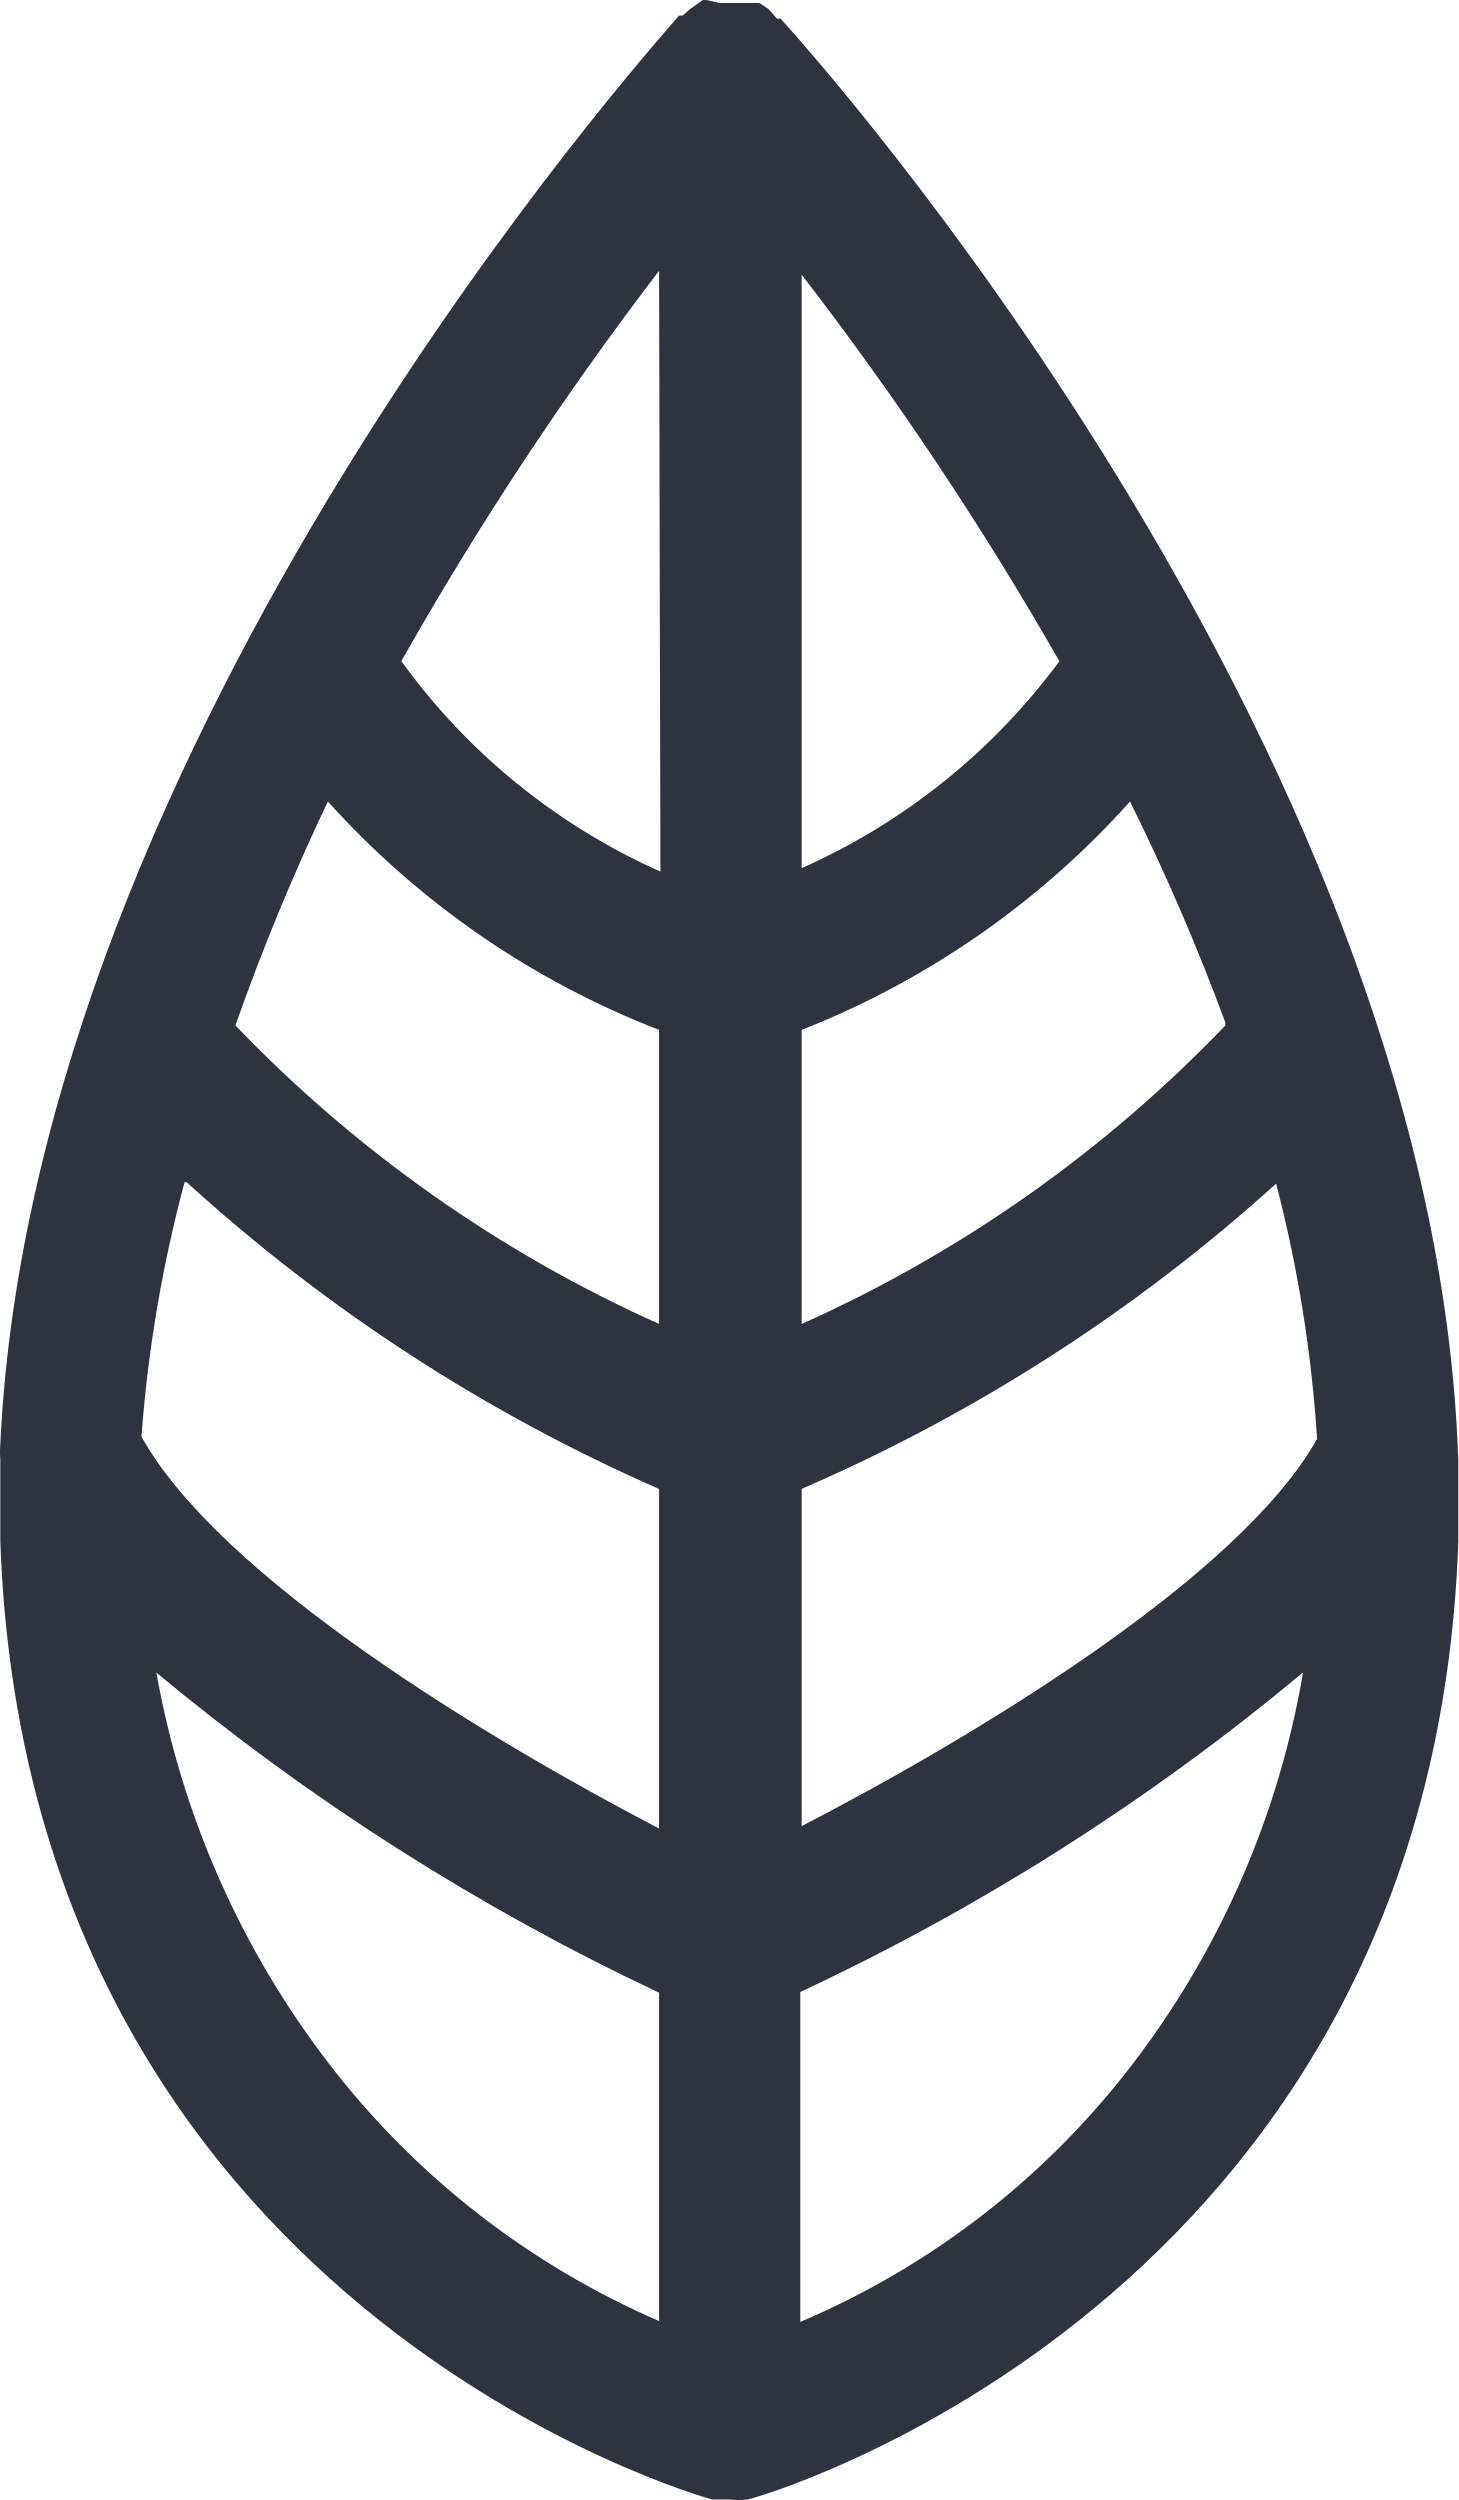
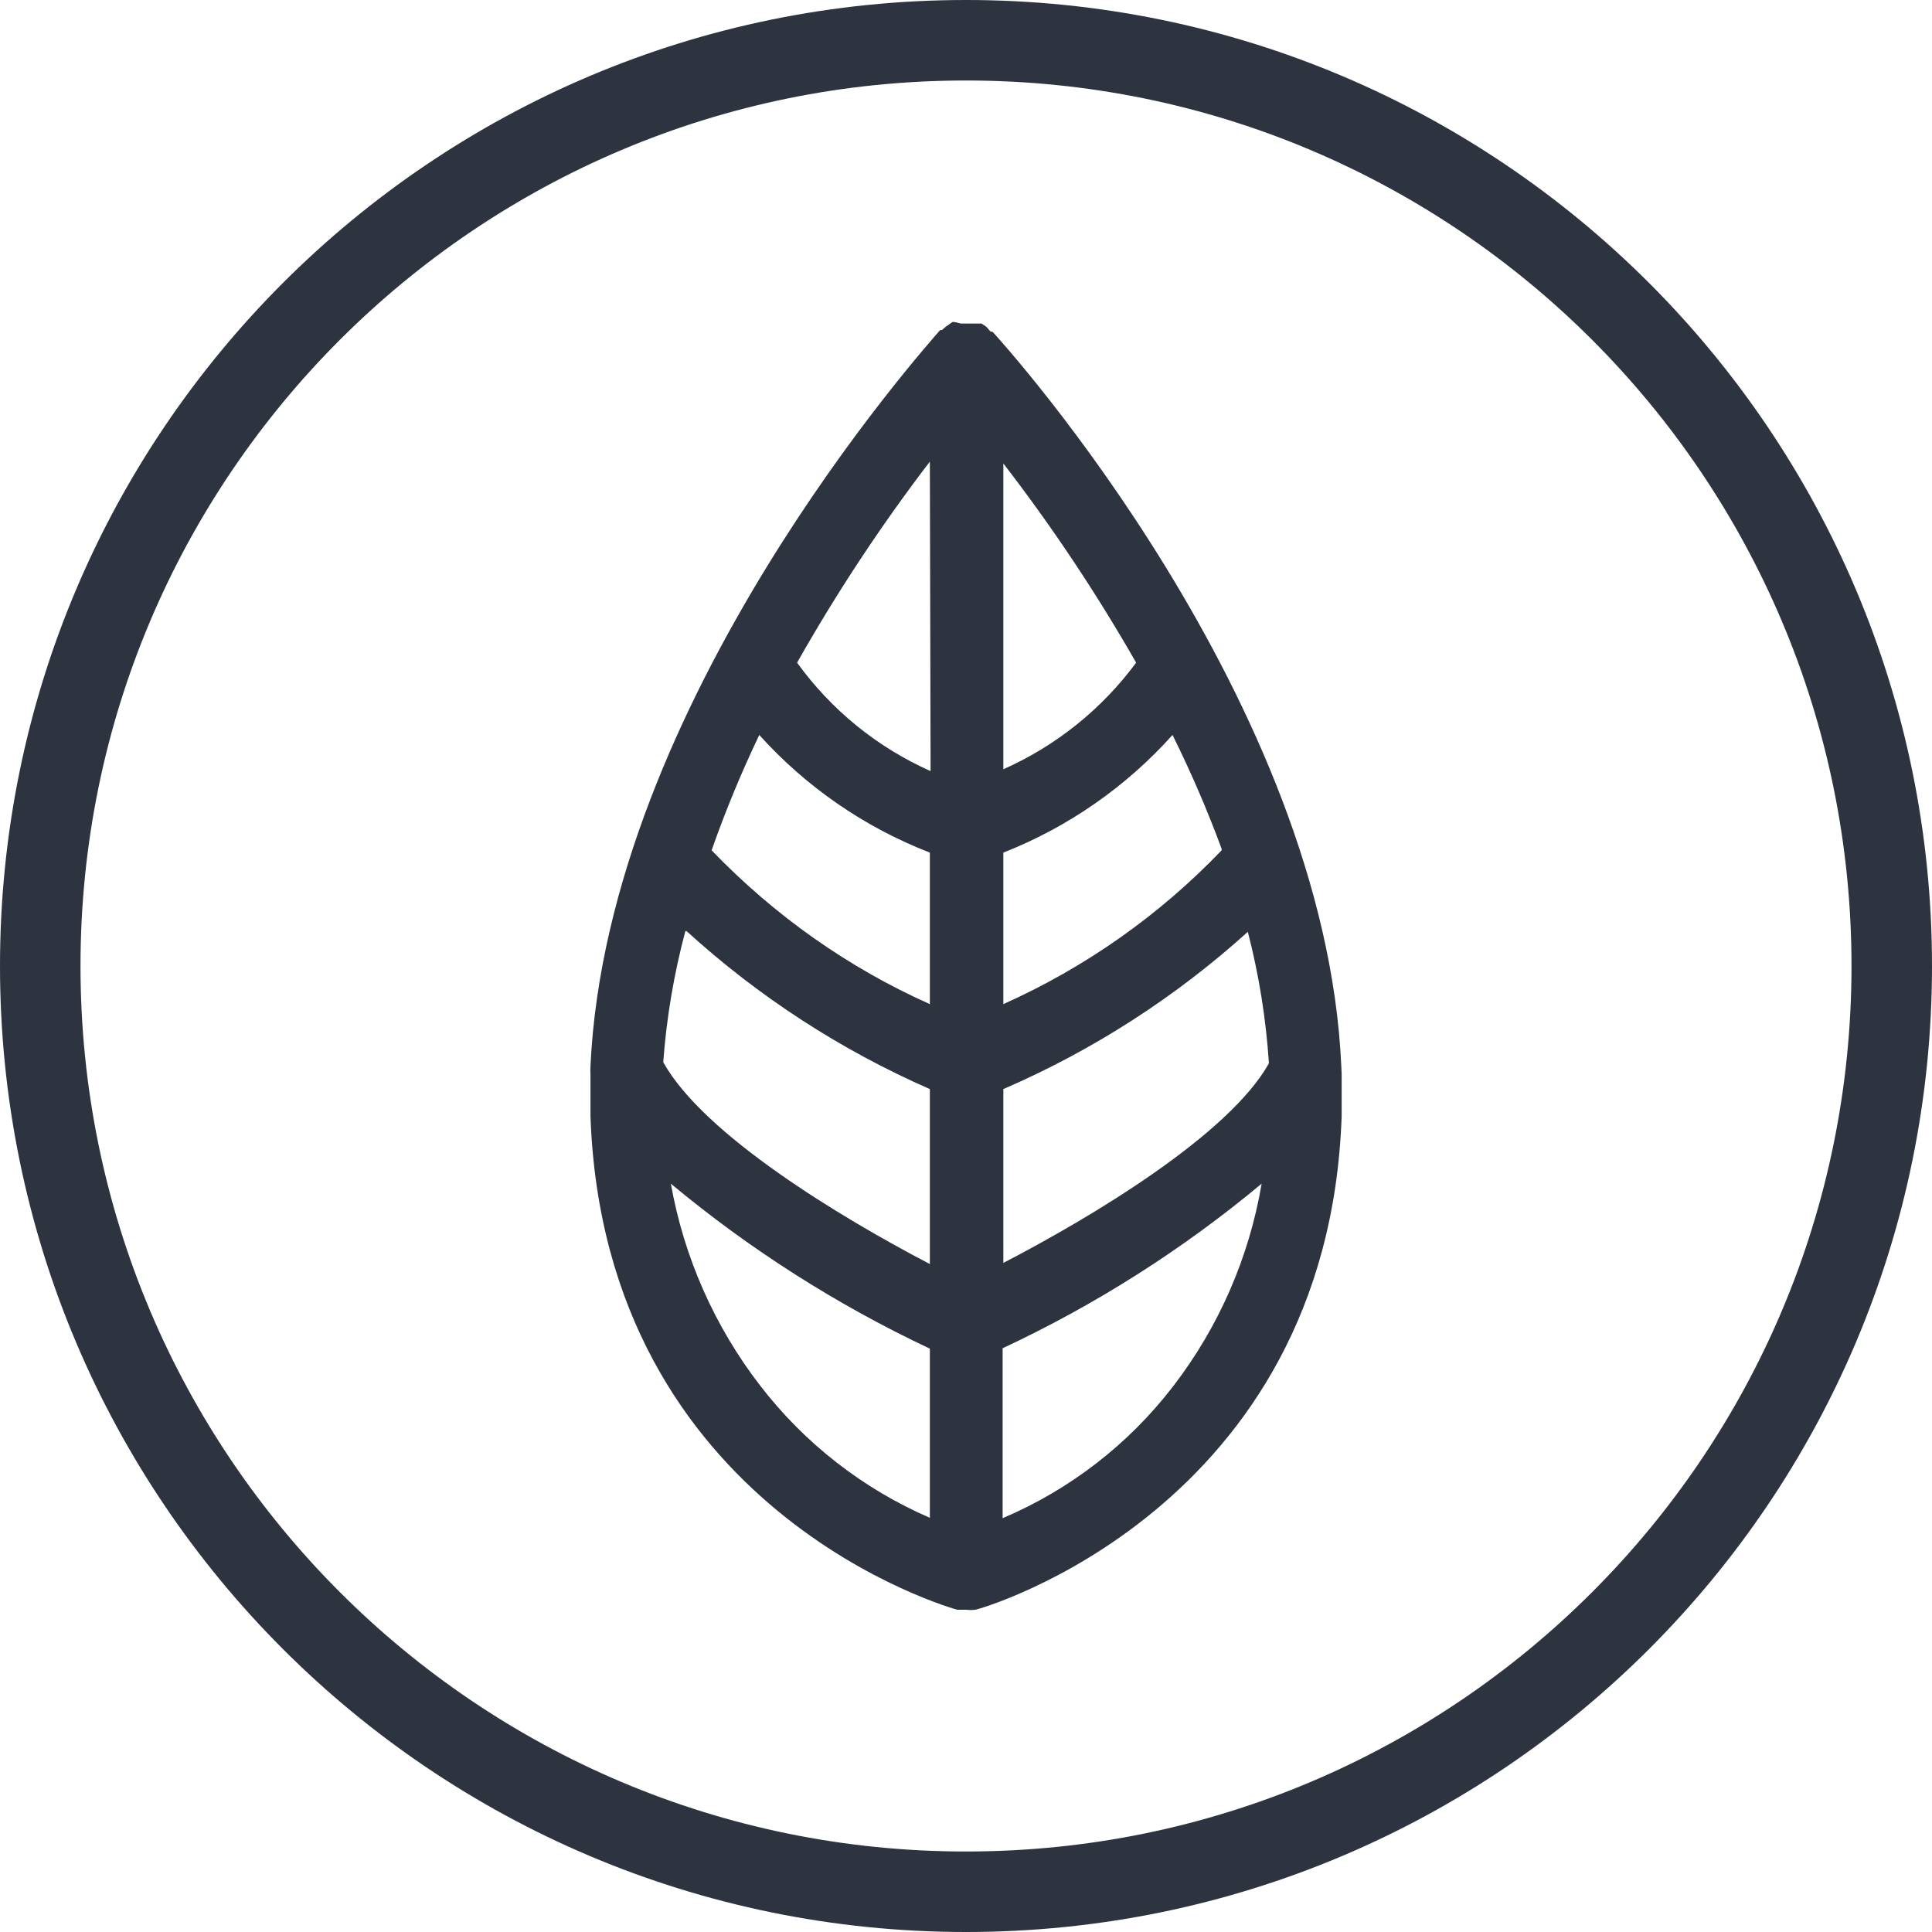
- <svg xmlns="http://www.w3.org/2000/svg" width="14" height="24" fill="none">
-   <path d="M13.993 13.864C13.688 7.057 7.757.466 7.493.179h-.034L7.377.086 7.29.029h-.38L6.782 0h-.034l-.122.086-.074.064h-.034C6.252.466.32 7.064.003 13.864c-.004.05-.004.1 0 .15v.781c.257 7.38 6.778 9.185 6.832 9.2h.17a.686.686 0 0 0 .17 0c.06 0 6.574-1.856 6.825-9.2v-.78c0-.05-.007-.101-.007-.151ZM1.792 11.349a16.67 16.67 0 0 0 4.535 2.945v3.26c-1.66-.867-4.216-2.408-4.969-3.762.061-.827.2-1.645.414-2.443h.02Zm1.356-3.654a8.33 8.33 0 0 0 3.179 2.192v2.823A13.01 13.01 0 0 1 2.26 9.844c.258-.733.554-1.45.888-2.15Zm8.615 2.15a12.976 12.976 0 0 1-4.067 2.865V9.887a8.335 8.335 0 0 0 3.152-2.192c.342.688.647 1.396.915 2.12v.03ZM7.696 8.367V2.637a32.422 32.422 0 0 1 2.474 3.711A6.21 6.21 0 0 1 7.683 8.34l.013.028Zm0 9.2v-3.274a16.66 16.66 0 0 0 4.555-2.93c.208.8.34 1.621.393 2.45-.745 1.332-3.3 2.866-4.962 3.725l.014.029Zm-1.356-9.2a6.155 6.155 0 0 1-2.487-2.02 32.442 32.442 0 0 1 2.474-3.747l.013 5.767ZM1.5 16.056a22.622 22.622 0 0 0 4.827 3.074v3.152a8.01 8.01 0 0 1-3.163-2.463 8.64 8.64 0 0 1-1.663-3.763Zm6.183 6.233v-3.166a22.252 22.252 0 0 0 4.826-3.067 8.526 8.526 0 0 1-1.65 3.777 7.896 7.896 0 0 1-3.176 2.457Z" fill="#2D3440" />
+ <svg xmlns="http://www.w3.org/2000/svg" width="48" height="48" fill="none">
+   <circle cx="24" cy="24" r="23" stroke="#2D3440" stroke-width="2" />
+   <path d="M33.324 26.485C32.918 17.41 25.01 8.621 24.657 8.24h-.045l-.109-.124-.117-.077h-.506L23.708 8h-.045l-.163.115-.1.086h-.044c-.353.42-8.261 9.218-8.686 18.284a1.492 1.492 0 0 0 0 .2v1.042c.344 9.84 9.038 12.247 9.11 12.266h.226c.075.01.151.01.226 0 .082 0 8.767-2.474 9.101-12.266v-1.041c0-.067-.009-.134-.009-.2Zm-16.268-3.353a22.226 22.226 0 0 0 6.046 3.926v4.347c-2.214-1.156-5.621-3.21-6.624-5.015.081-1.103.266-2.194.55-3.258h.028Zm1.808-4.872a11.106 11.106 0 0 0 4.238 2.923v3.764c-2.019-.9-3.859-2.197-5.422-3.821.343-.978.739-1.935 1.184-2.866Zm11.487 2.866a17.3 17.3 0 0 1-5.423 3.821v-3.764a11.112 11.112 0 0 0 4.203-2.923 28.79 28.79 0 0 1 1.22 2.828v.038Zm-5.423-1.968v-7.643a43.22 43.22 0 0 1 3.299 4.949 8.28 8.28 0 0 1-3.317 2.656l.018.038Zm0 12.266v-4.366a22.21 22.21 0 0 0 6.074-3.907c.276 1.068.452 2.163.524 3.267-.994 1.777-4.402 3.821-6.616 4.968l.018.038ZM23.12 19.158a8.207 8.207 0 0 1-3.316-2.694 43.263 43.263 0 0 1 3.298-4.996l.018 7.69Zm-6.453 10.25a30.164 30.164 0 0 0 6.435 4.099v4.203a10.679 10.679 0 0 1-4.216-3.285 11.519 11.519 0 0 1-2.219-5.017Zm8.243 8.311v-4.222a29.675 29.675 0 0 0 6.435-4.089 11.368 11.368 0 0 1-2.2 5.036 10.53 10.53 0 0 1-4.235 3.275Z" fill="#2D3440" />
</svg>
